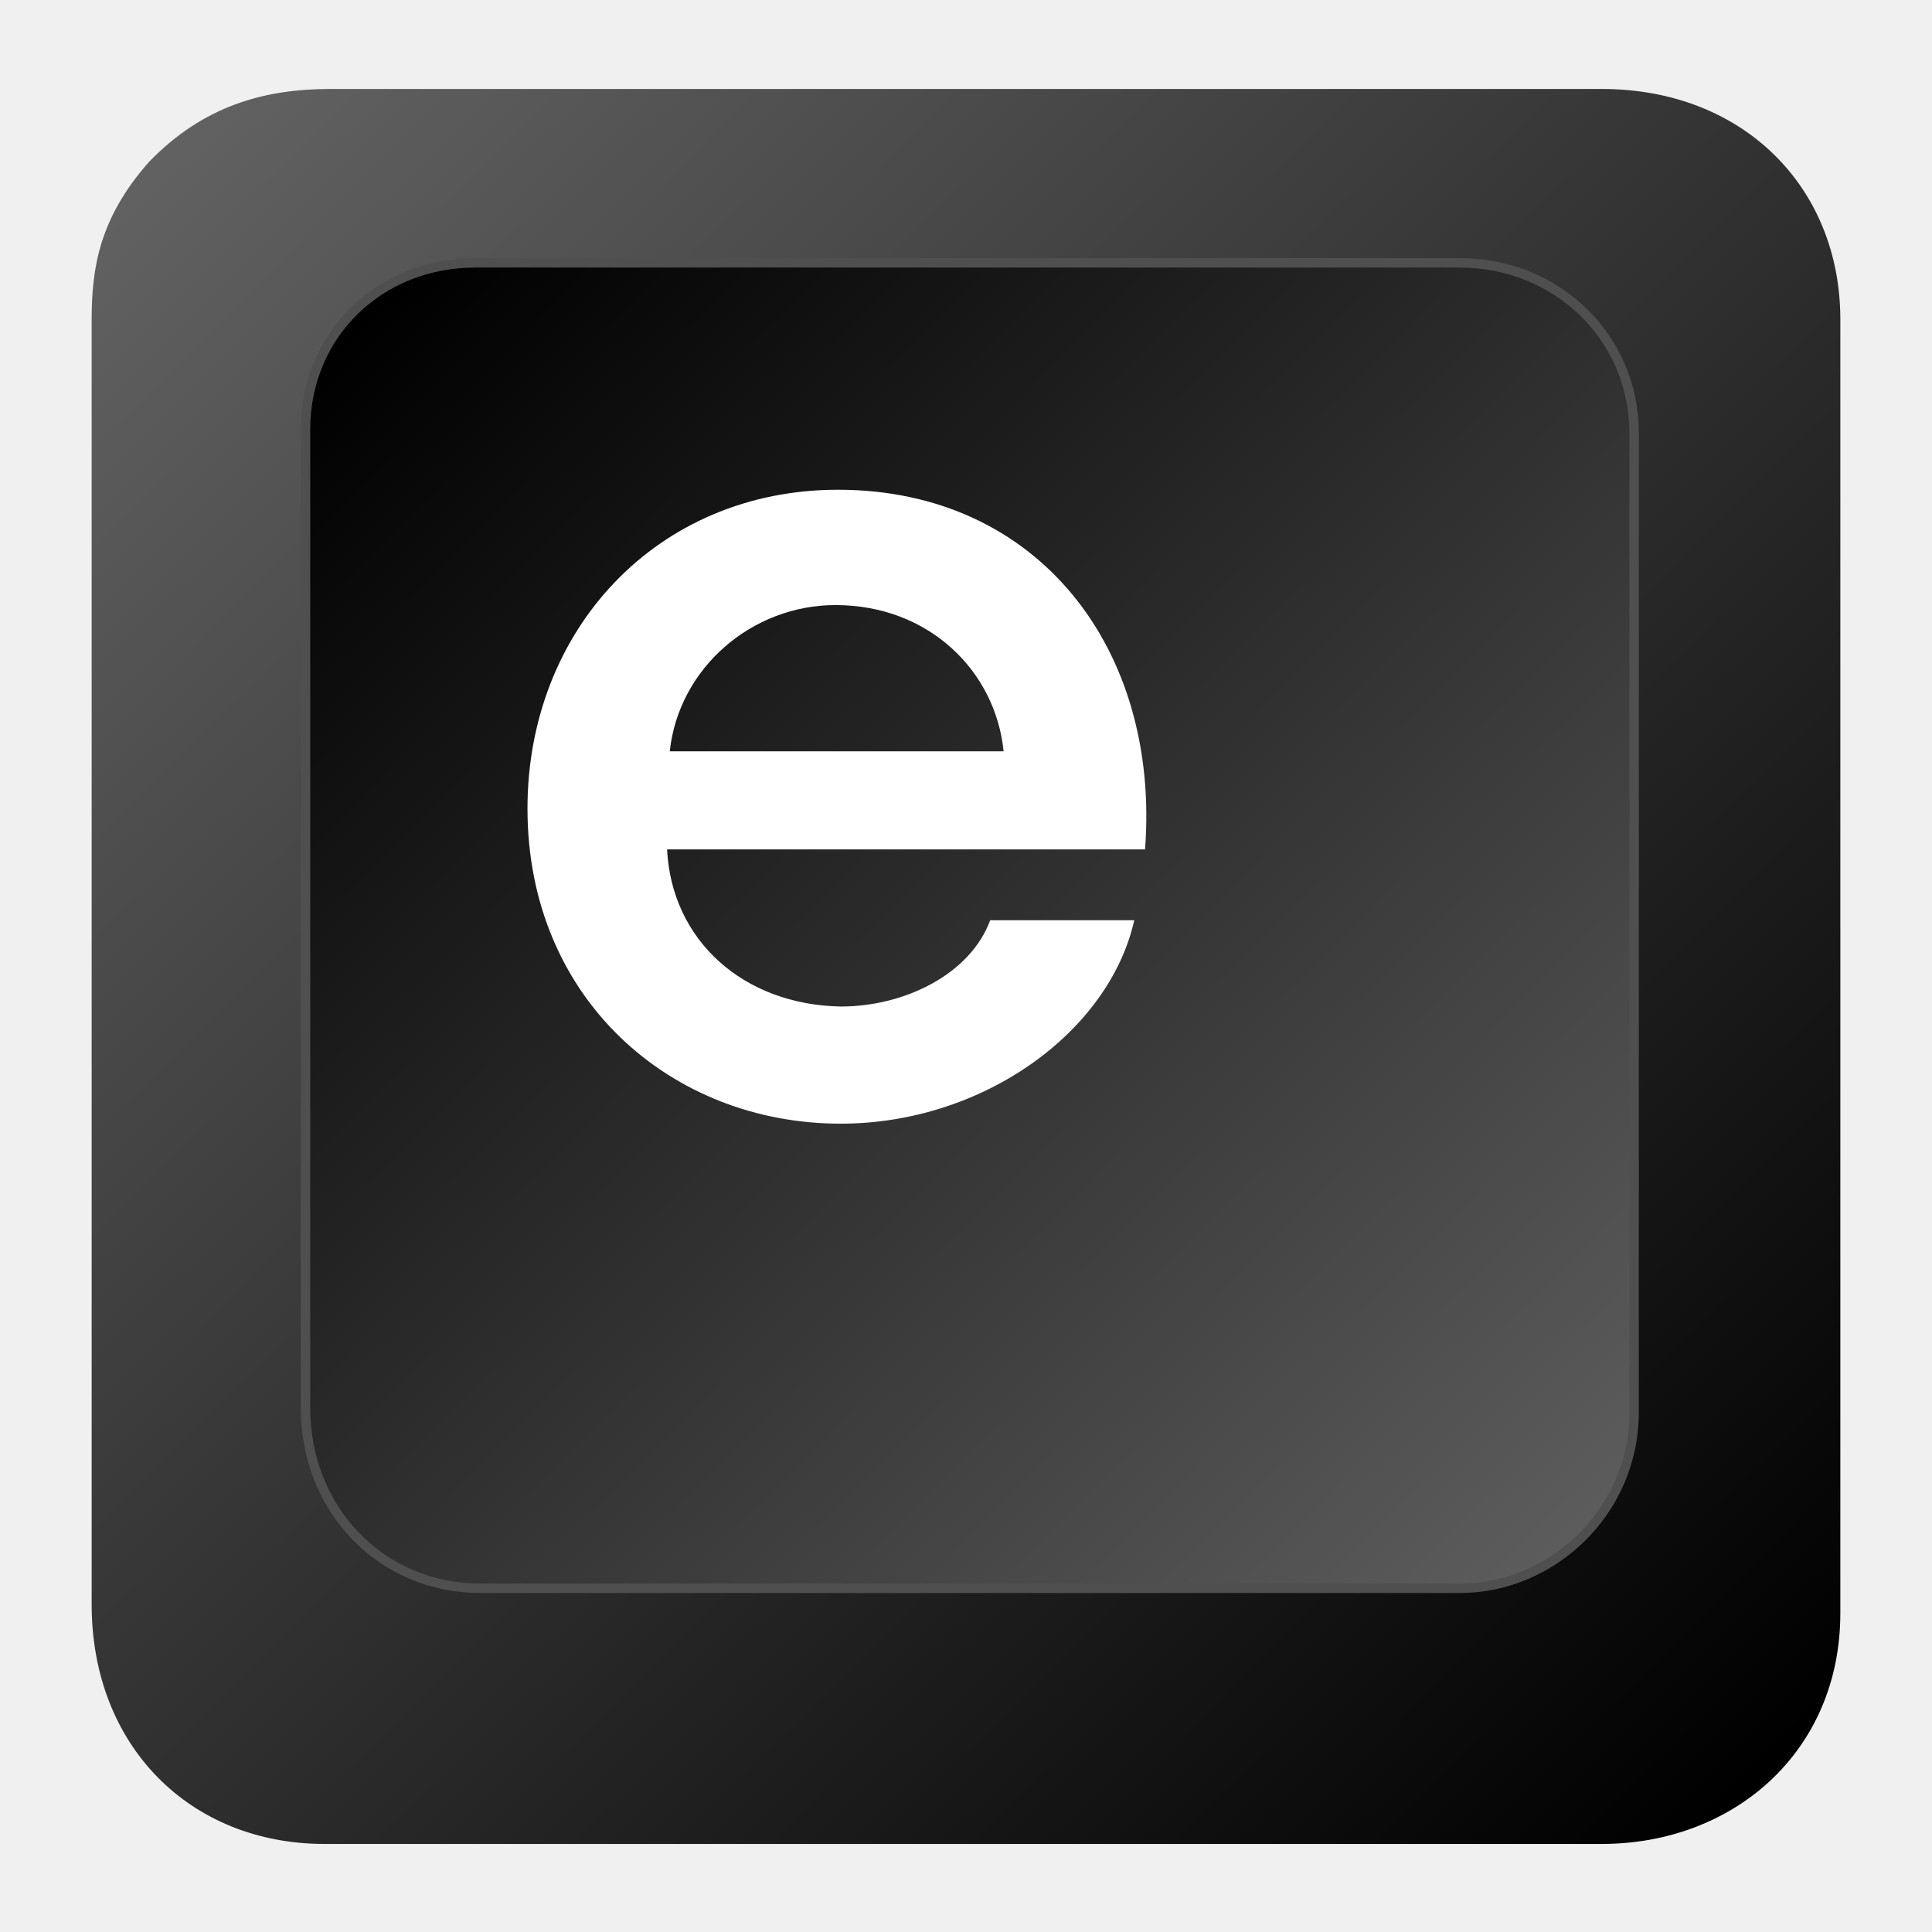
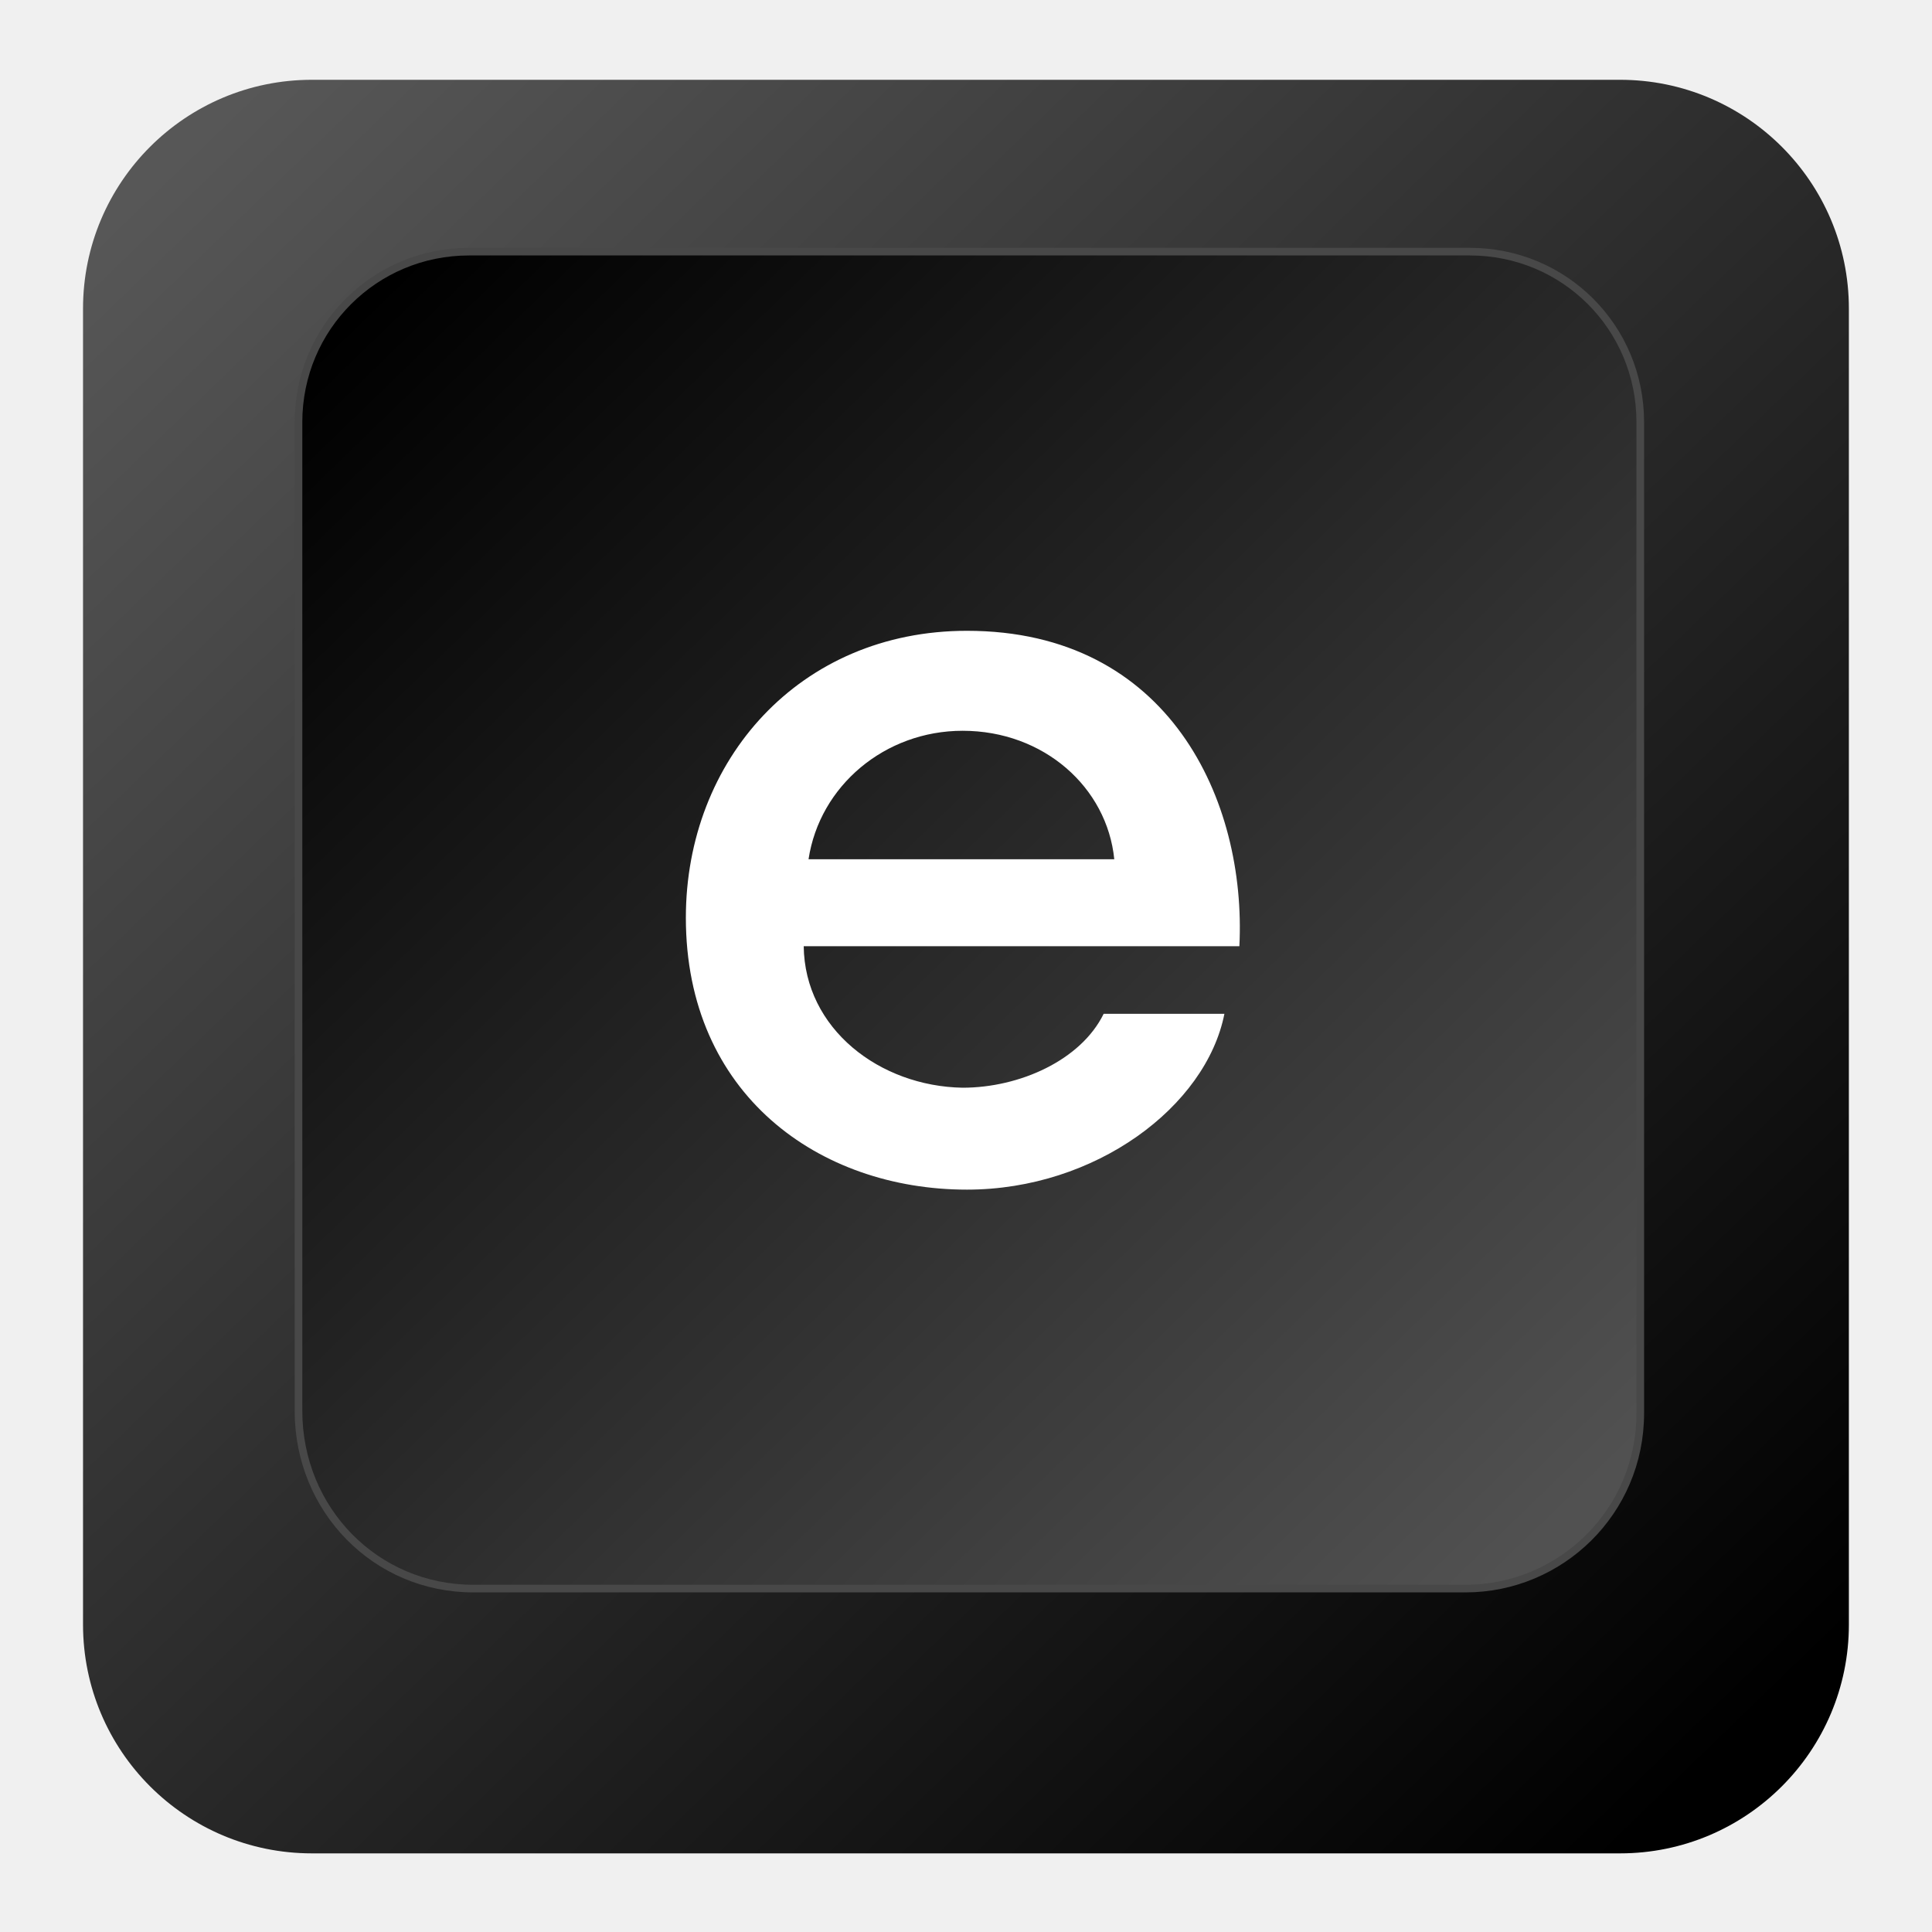
- <svg xmlns="http://www.w3.org/2000/svg" width="43" height="43" viewBox="0 0 43 43" style="width: 256px; height: 256px">
+ <svg xmlns="http://www.w3.org/2000/svg" width="40" height="40" viewBox="0 0 40 40" style="width: 256px; height: 256px">
  <defs>
-     <linearGradient id="_buoj4y0" x1="3.833" x2="39.17" y1="3.529" y2="39.47" gradientUnits="userSpaceOnUse">
-       <stop stop-color="#616161" offset="0" />
+     <linearGradient id="_2jyroc0" x1="3.724" x2="35.74" y1="3.132" y2="36.21" gradientUnits="userSpaceOnUse">
+       <stop stop-color="#575757" offset="0" />
      <stop offset="1" />
    </linearGradient>
-     <linearGradient id="_buoj4y1" x1="8.219" x2="34.78" y1="6.935" y2="34.31" gradientUnits="userSpaceOnUse">
+     <linearGradient id="_2jyroc1" x1="7.421" x2="31.97" y1="6.434" y2="31.8" gradientUnits="userSpaceOnUse">
      <stop offset="0" />
-       <stop stop-color="#5C5C5C" offset="1" />
+       <stop stop-color="#515151" offset="1" />
    </linearGradient>
  </defs>
-   <path d="m2.04 7.11c0-1.14 0.17-2.26 1.28-3.51 1.21-1.25 2.57-1.62 4.03-1.62h28.3c3.15 0 5.31 2.19 5.31 5.13v28.79c0 3.09-2.38 5.14-5.31 5.14h-28.43c-2.98 0-5.18-2.17-5.18-5.33v-28.6z" fill="url(#_buoj4y0)" />
-   <path d="m6.8 9.56c0-2.11 1.64-3.71 3.78-3.71h21.91c2.16 0 3.88 1.66 3.88 3.79v21.79c0 2.21-1.82 3.92-3.88 3.92h-21.8c-2.2 0-3.89-1.75-3.89-4.01v-21.78z" fill="url(#_buoj4y1)" stroke="#4F4F4F" stroke-width="0.21" />
-   <path d="M18.652 10.9c-4.024 0-6.912 3.113-6.912 7.096 0 4.244 3.207 7.015 6.971 7.013 3.168 0 5.975-2.042 6.534-4.527h-3.207c-0.439 1.193-1.892 1.92-3.327 1.92-2.171-0.04-3.764-1.475-3.864-3.497h10.638c0.339-4.448-2.37-8.005-6.833-8.005z m-3.745 5.822c0.199-1.86 1.833-3.255 3.686-3.255 2.091 0 3.565 1.475 3.744 3.255h-7.43z" fill="#FFFFFF" />
+   <rect x="1.719" y="1.652" width="36.56" height="36.72" rx="4.738" fill="url(#_2jyroc0)" />
+   <path d="m6.18 8.74c0-1.96 1.58-3.53 3.53-3.53h20.72c1.96 0 3.53 1.57 3.53 3.53v20.52c0 2.04-1.65 3.63-3.62 3.63h-20.54c-2.02 0-3.62-1.63-3.62-3.68v-20.47z" fill="url(#_2jyroc1)" stroke="#484848" stroke-width="0.158" />
+   <path d="m20.02 13.06c-3.47 0-5.82 2.68-5.82 5.94 0 3.66 2.76 5.63 5.82 5.63 2.66 0 4.95-1.72 5.33-3.64h-2.5c-0.47 0.96-1.74 1.53-2.92 1.53-1.72-0.03-3.27-1.22-3.29-2.93h9.02c0.15-3.01-1.45-6.53-5.64-6.53zm-3.28 4.73c0.23-1.52 1.58-2.66 3.19-2.66 1.68 0 2.99 1.17 3.14 2.66h-6.33z" fill="#FFFFFF" />
</svg>
